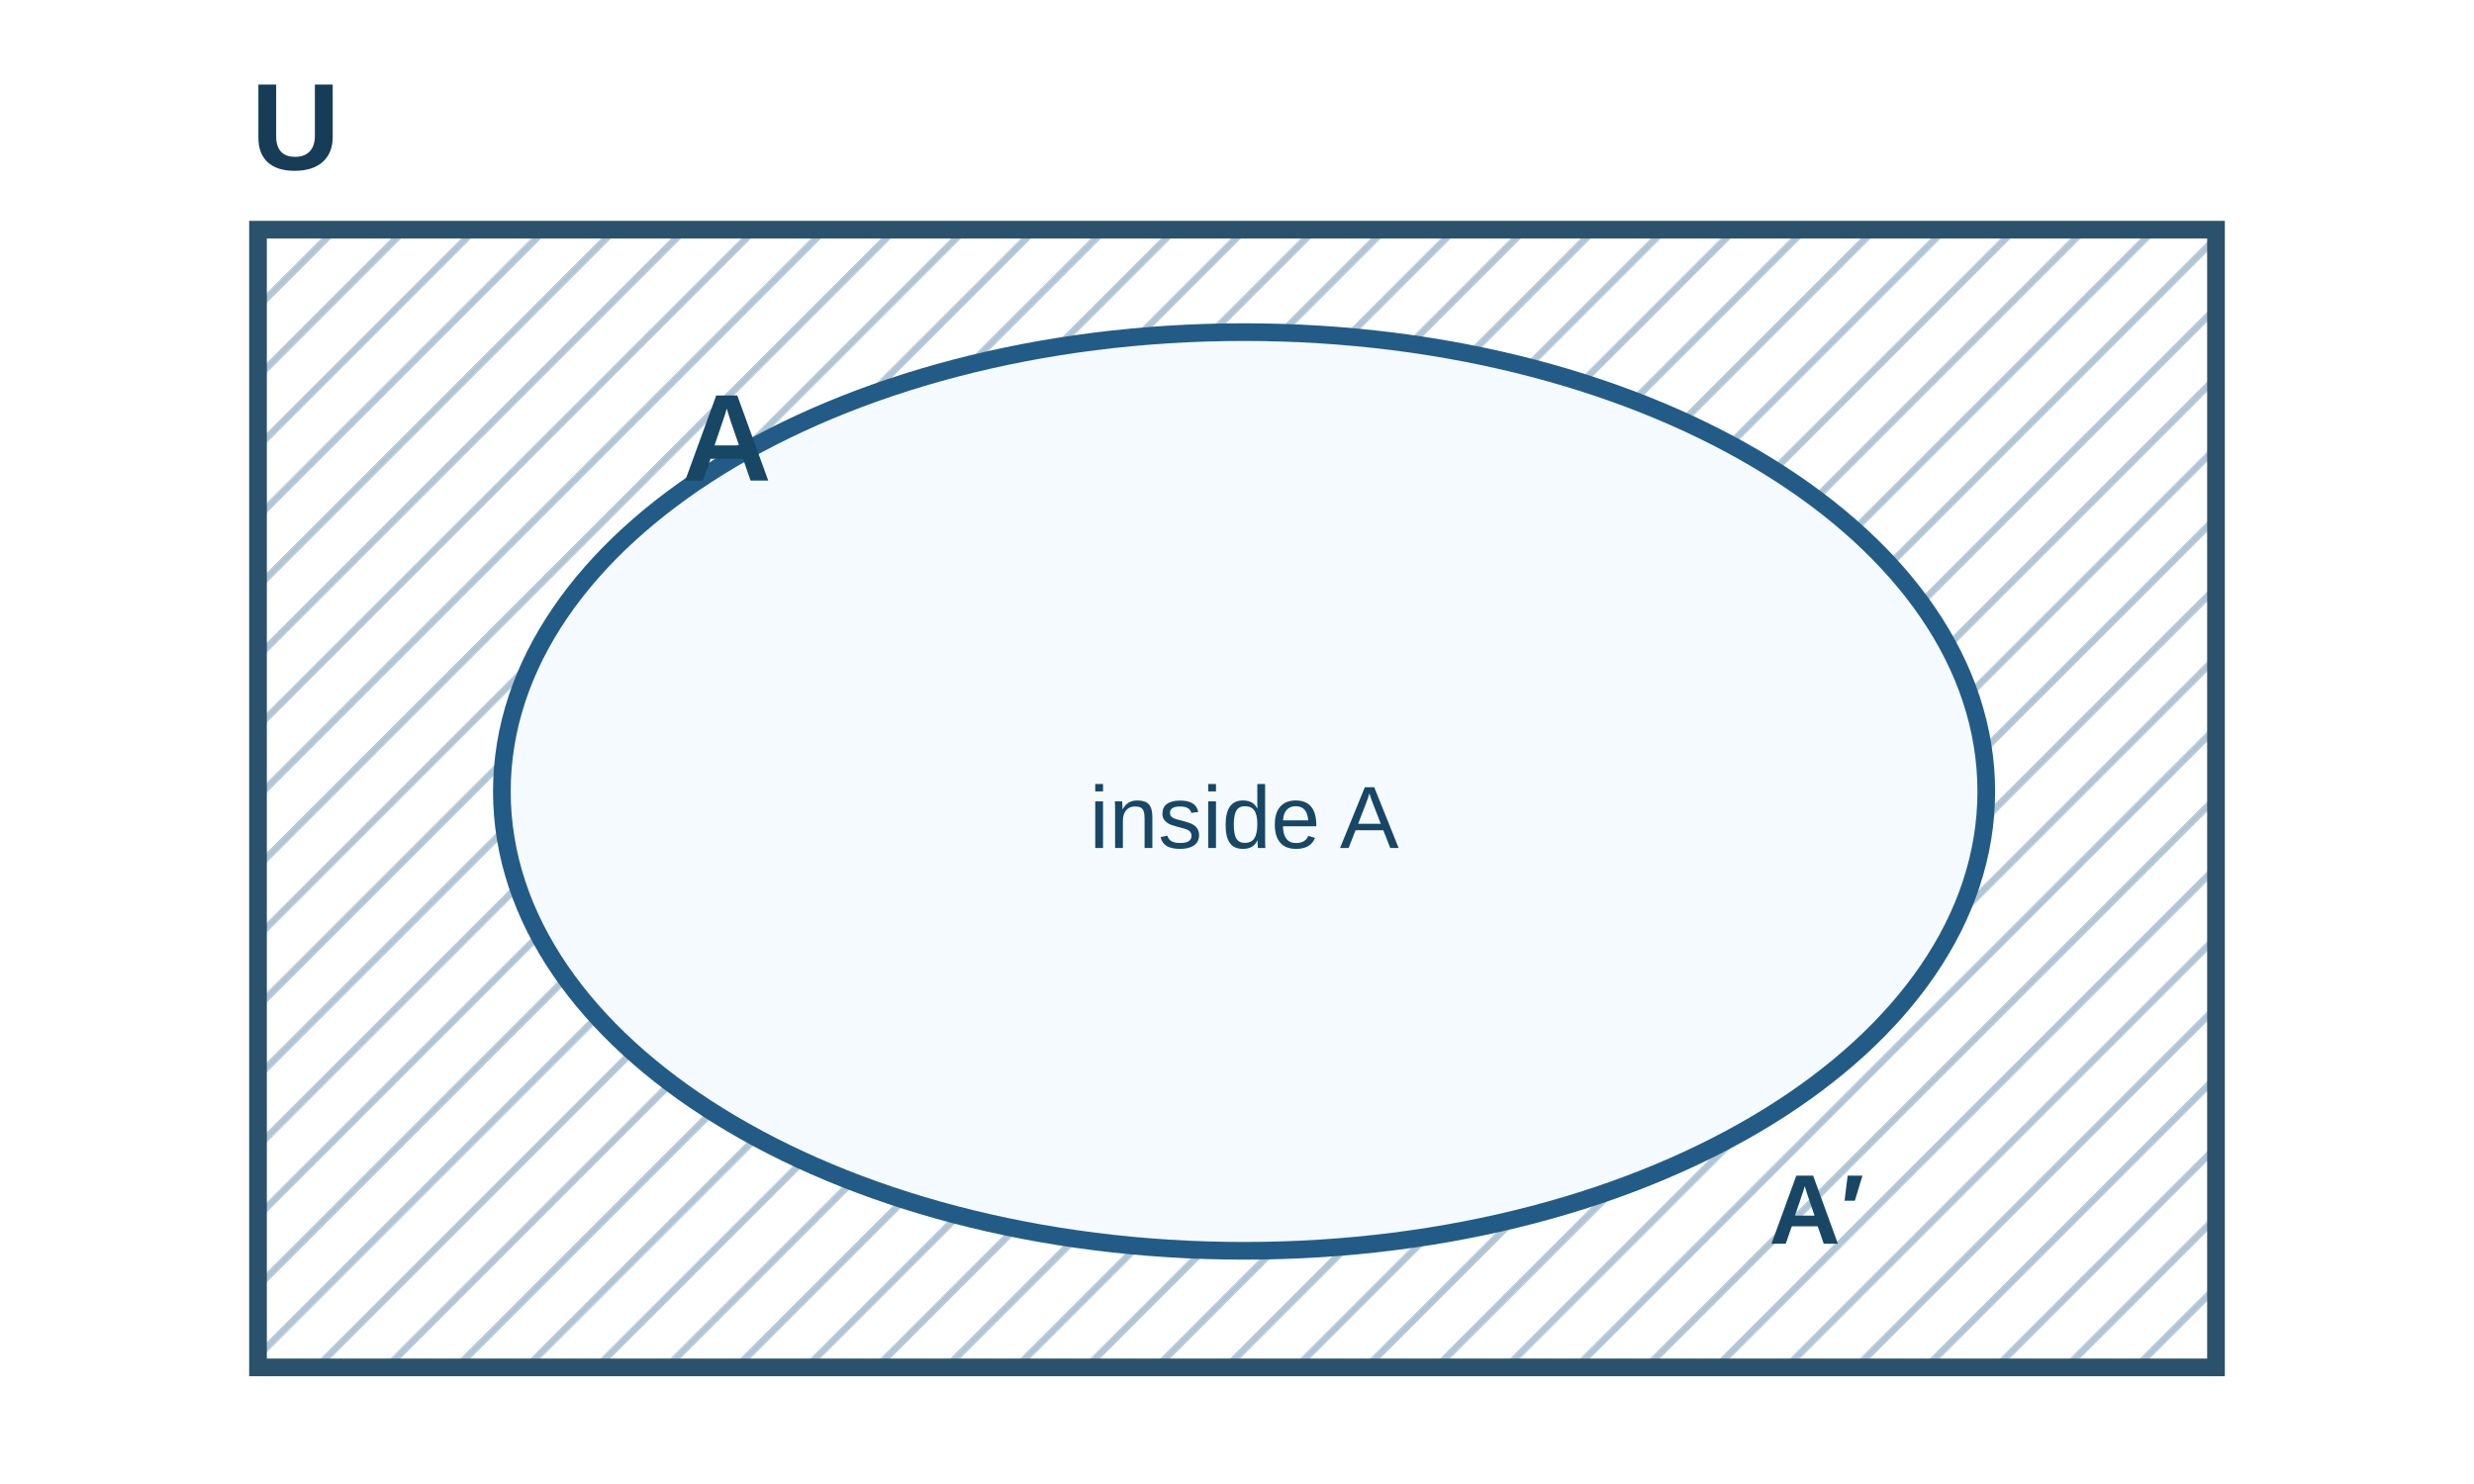
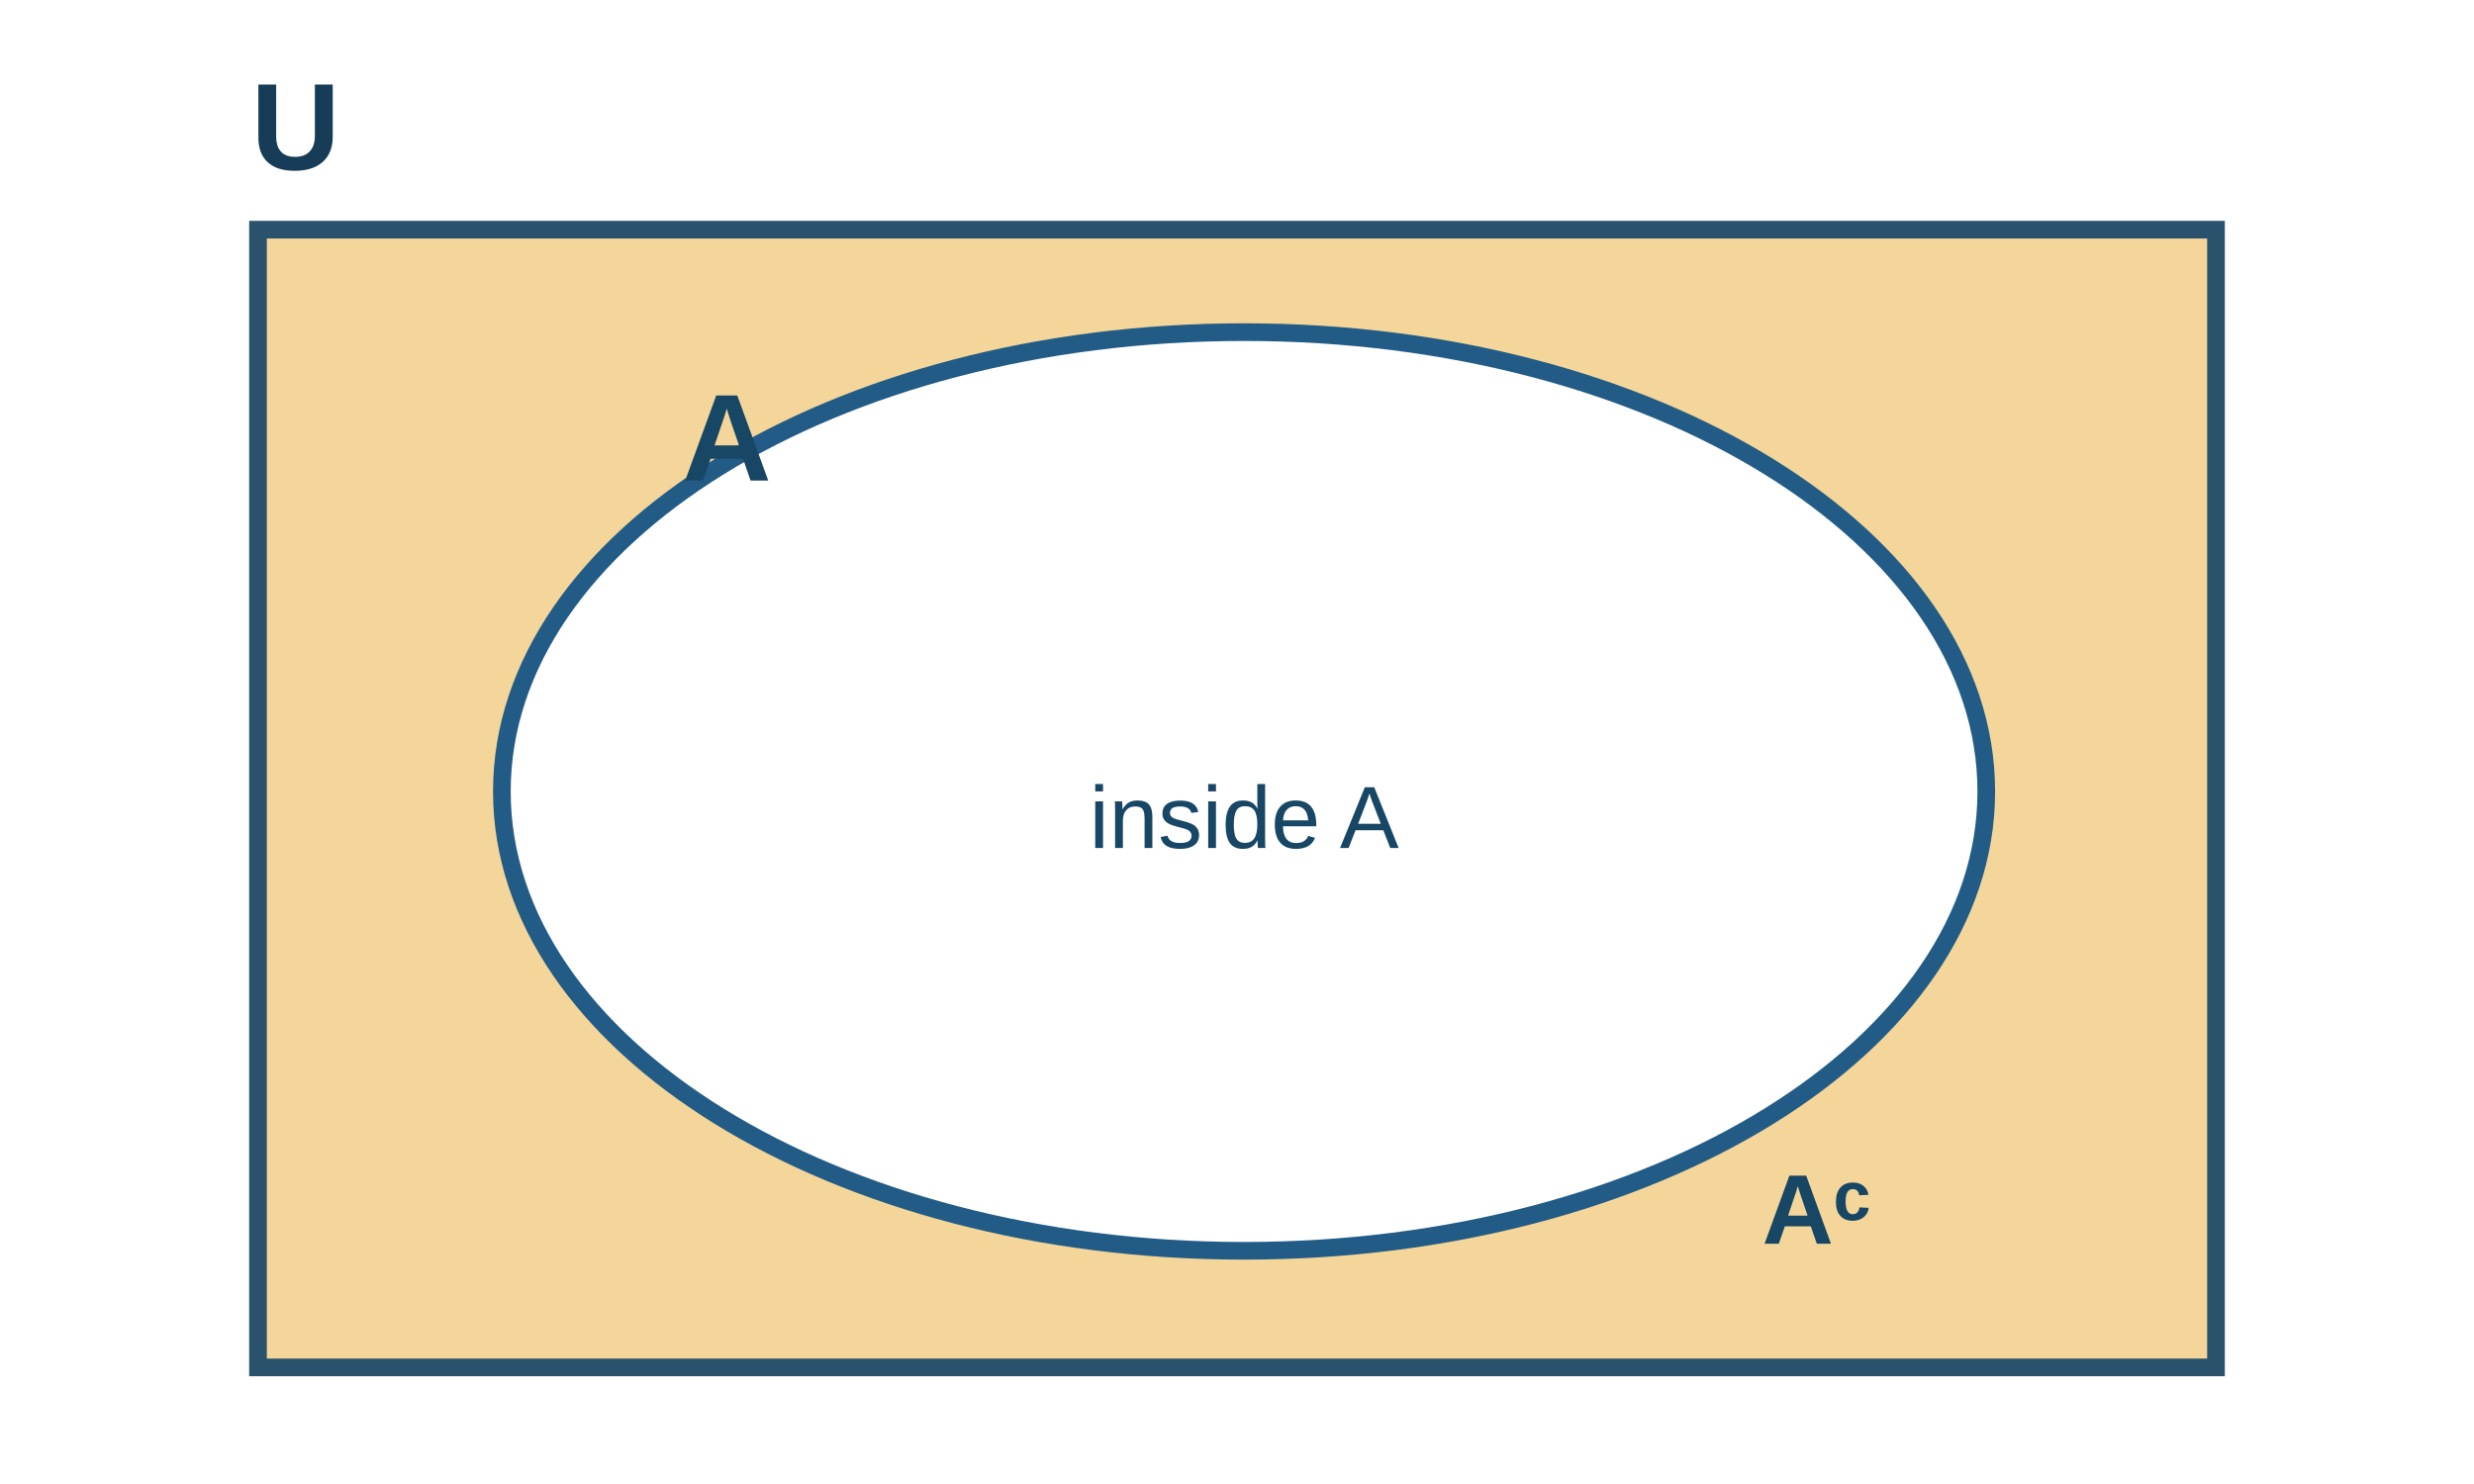
- <svg xmlns="http://www.w3.org/2000/svg" viewBox="0 0 700 420" role="img" aria-labelledby="t d">
+ <svg xmlns="http://www.w3.org/2000/svg" viewBox="0 0 700 420" role="img" aria-labelledby="title desc">
  <defs>
-     <pattern id="hatch" patternUnits="userSpaceOnUse" width="14" height="14" patternTransform="rotate(45)">
-       <line x1="0" y1="0" x2="0" y2="14" stroke="#b2c5d4" stroke-width="4" />
-     </pattern>
    <mask id="outside">
-       <rect x="0" y="0" width="700" height="420" fill="white" />
-       <ellipse cx="352" cy="224" rx="210" ry="130" fill="black" />
+       <rect x="73" y="65" width="554" height="322" fill="#fff" />
+       <ellipse cx="352" cy="224" rx="210" ry="130" fill="#000" />
    </mask>
  </defs>
-   <rect width="700" height="420" fill="white" />
-   <rect x="73" y="65" width="554" height="322" fill="url(#hatch)" mask="url(#outside)" />
+   <rect width="700" height="420" fill="#fff" />
+   <rect x="73" y="65" width="554" height="322" fill="#efc36b" fill-opacity=".68" mask="url(#outside)" />
  <rect x="73" y="65" width="554" height="322" fill="none" stroke="#2b526c" stroke-width="5" />
-   <text x="71" y="48" font-family="Arial,sans-serif" font-size="35" font-weight="bold" fill="#173c57">U</text>
-   <ellipse cx="352" cy="224" rx="210" ry="130" fill="#f5faff" stroke="#225c86" stroke-width="5" />
-   <text x="193" y="136" font-family="Arial,sans-serif" font-weight="bold" font-size="35" fill="#174765">A</text>
+   <text x="71" y="48" font-family="Arial,sans-serif" font-size="35" font-weight="700" fill="#173c57">U</text>
+   <ellipse cx="352" cy="224" rx="210" ry="130" fill="#fff" stroke="#225c86" stroke-width="5" />
+   <text x="193" y="136" font-family="Arial,sans-serif" font-size="35" font-weight="700" fill="#174765">A</text>
  <text x="352" y="240" text-anchor="middle" font-family="Arial,sans-serif" font-size="25" fill="#174765">inside A</text>
-   <text x="514" y="352" text-anchor="middle" font-family="Arial,sans-serif" font-size="28" font-weight="bold" fill="#174765">A′</text>
+   <text x="514" y="352" text-anchor="middle" font-family="Arial,sans-serif" font-size="28" font-weight="700" fill="#174765">Aᶜ</text>
</svg>
